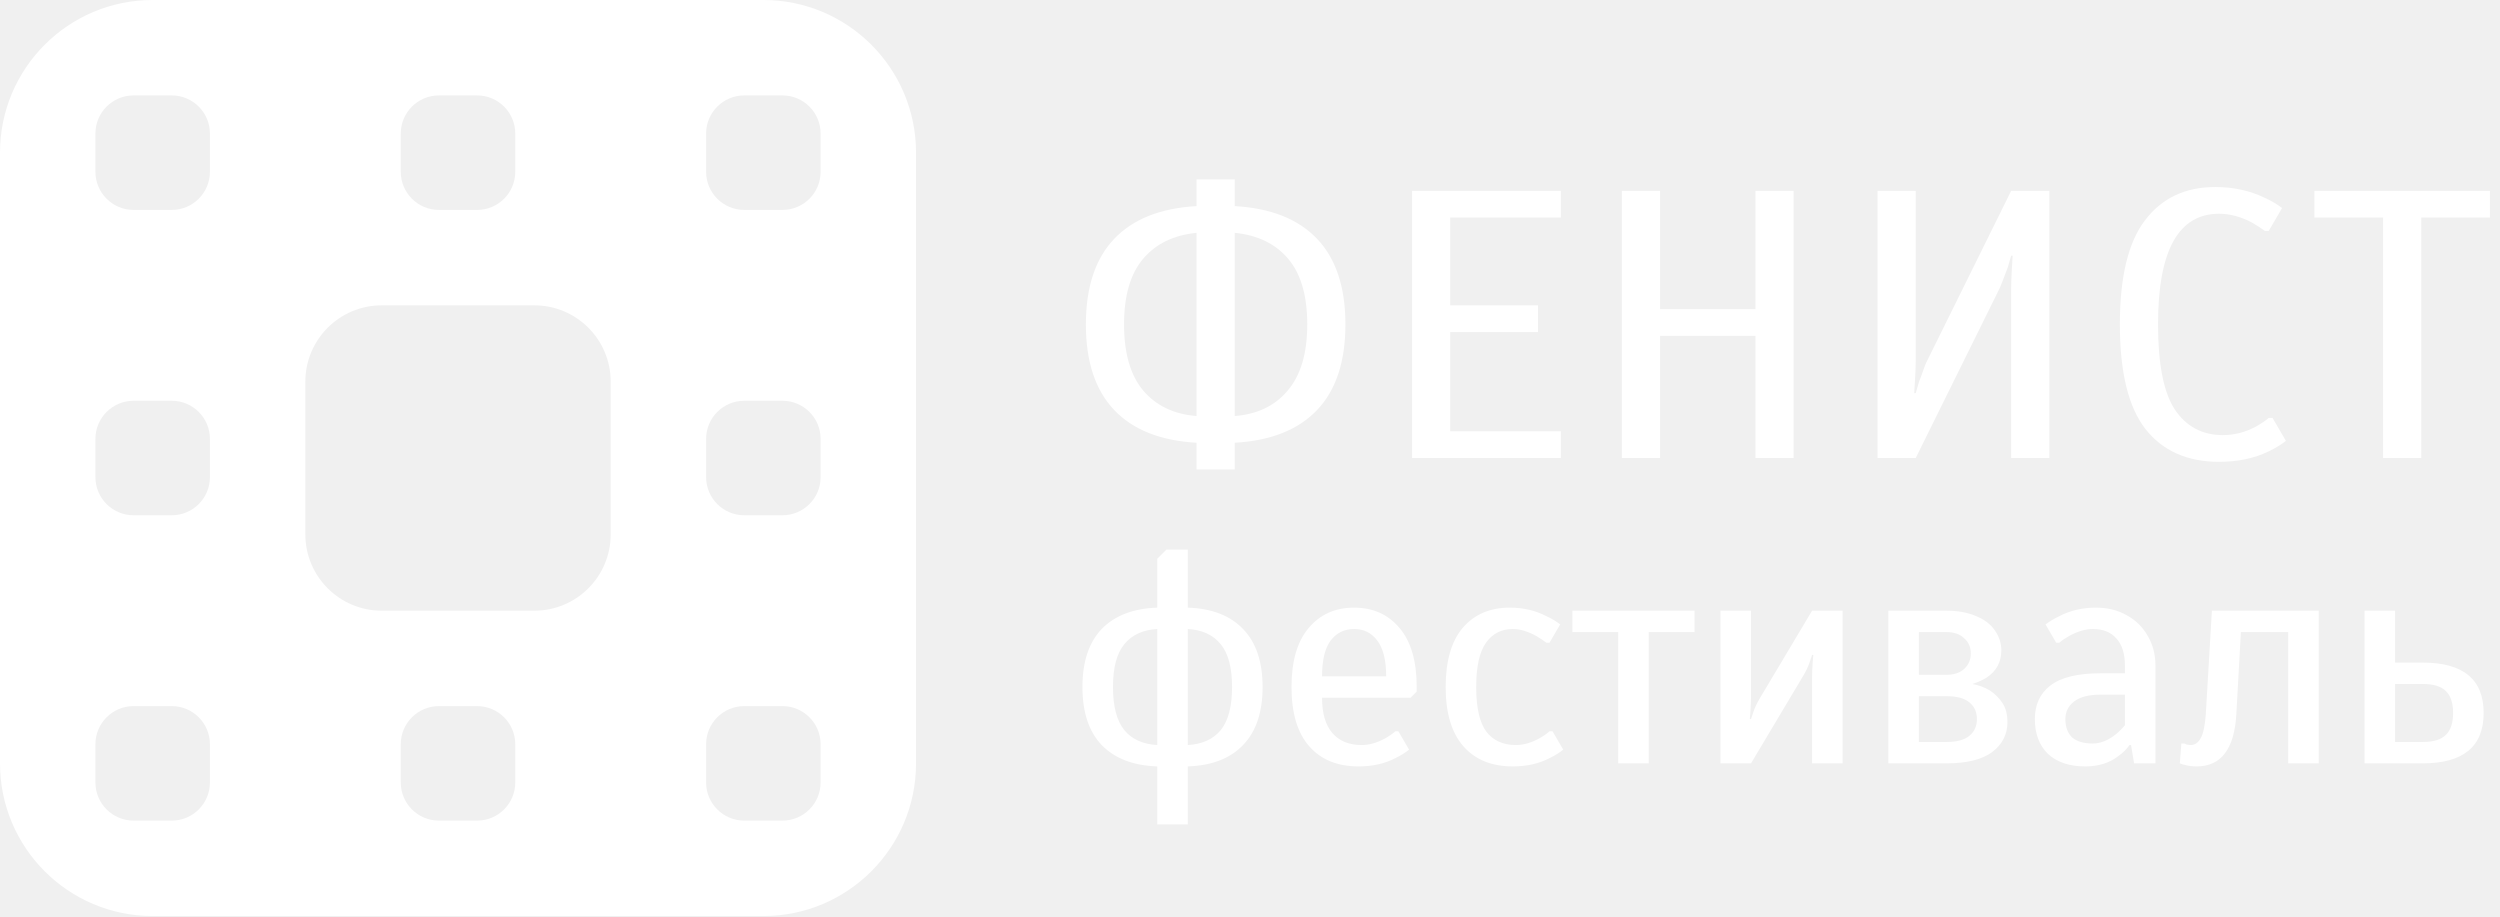
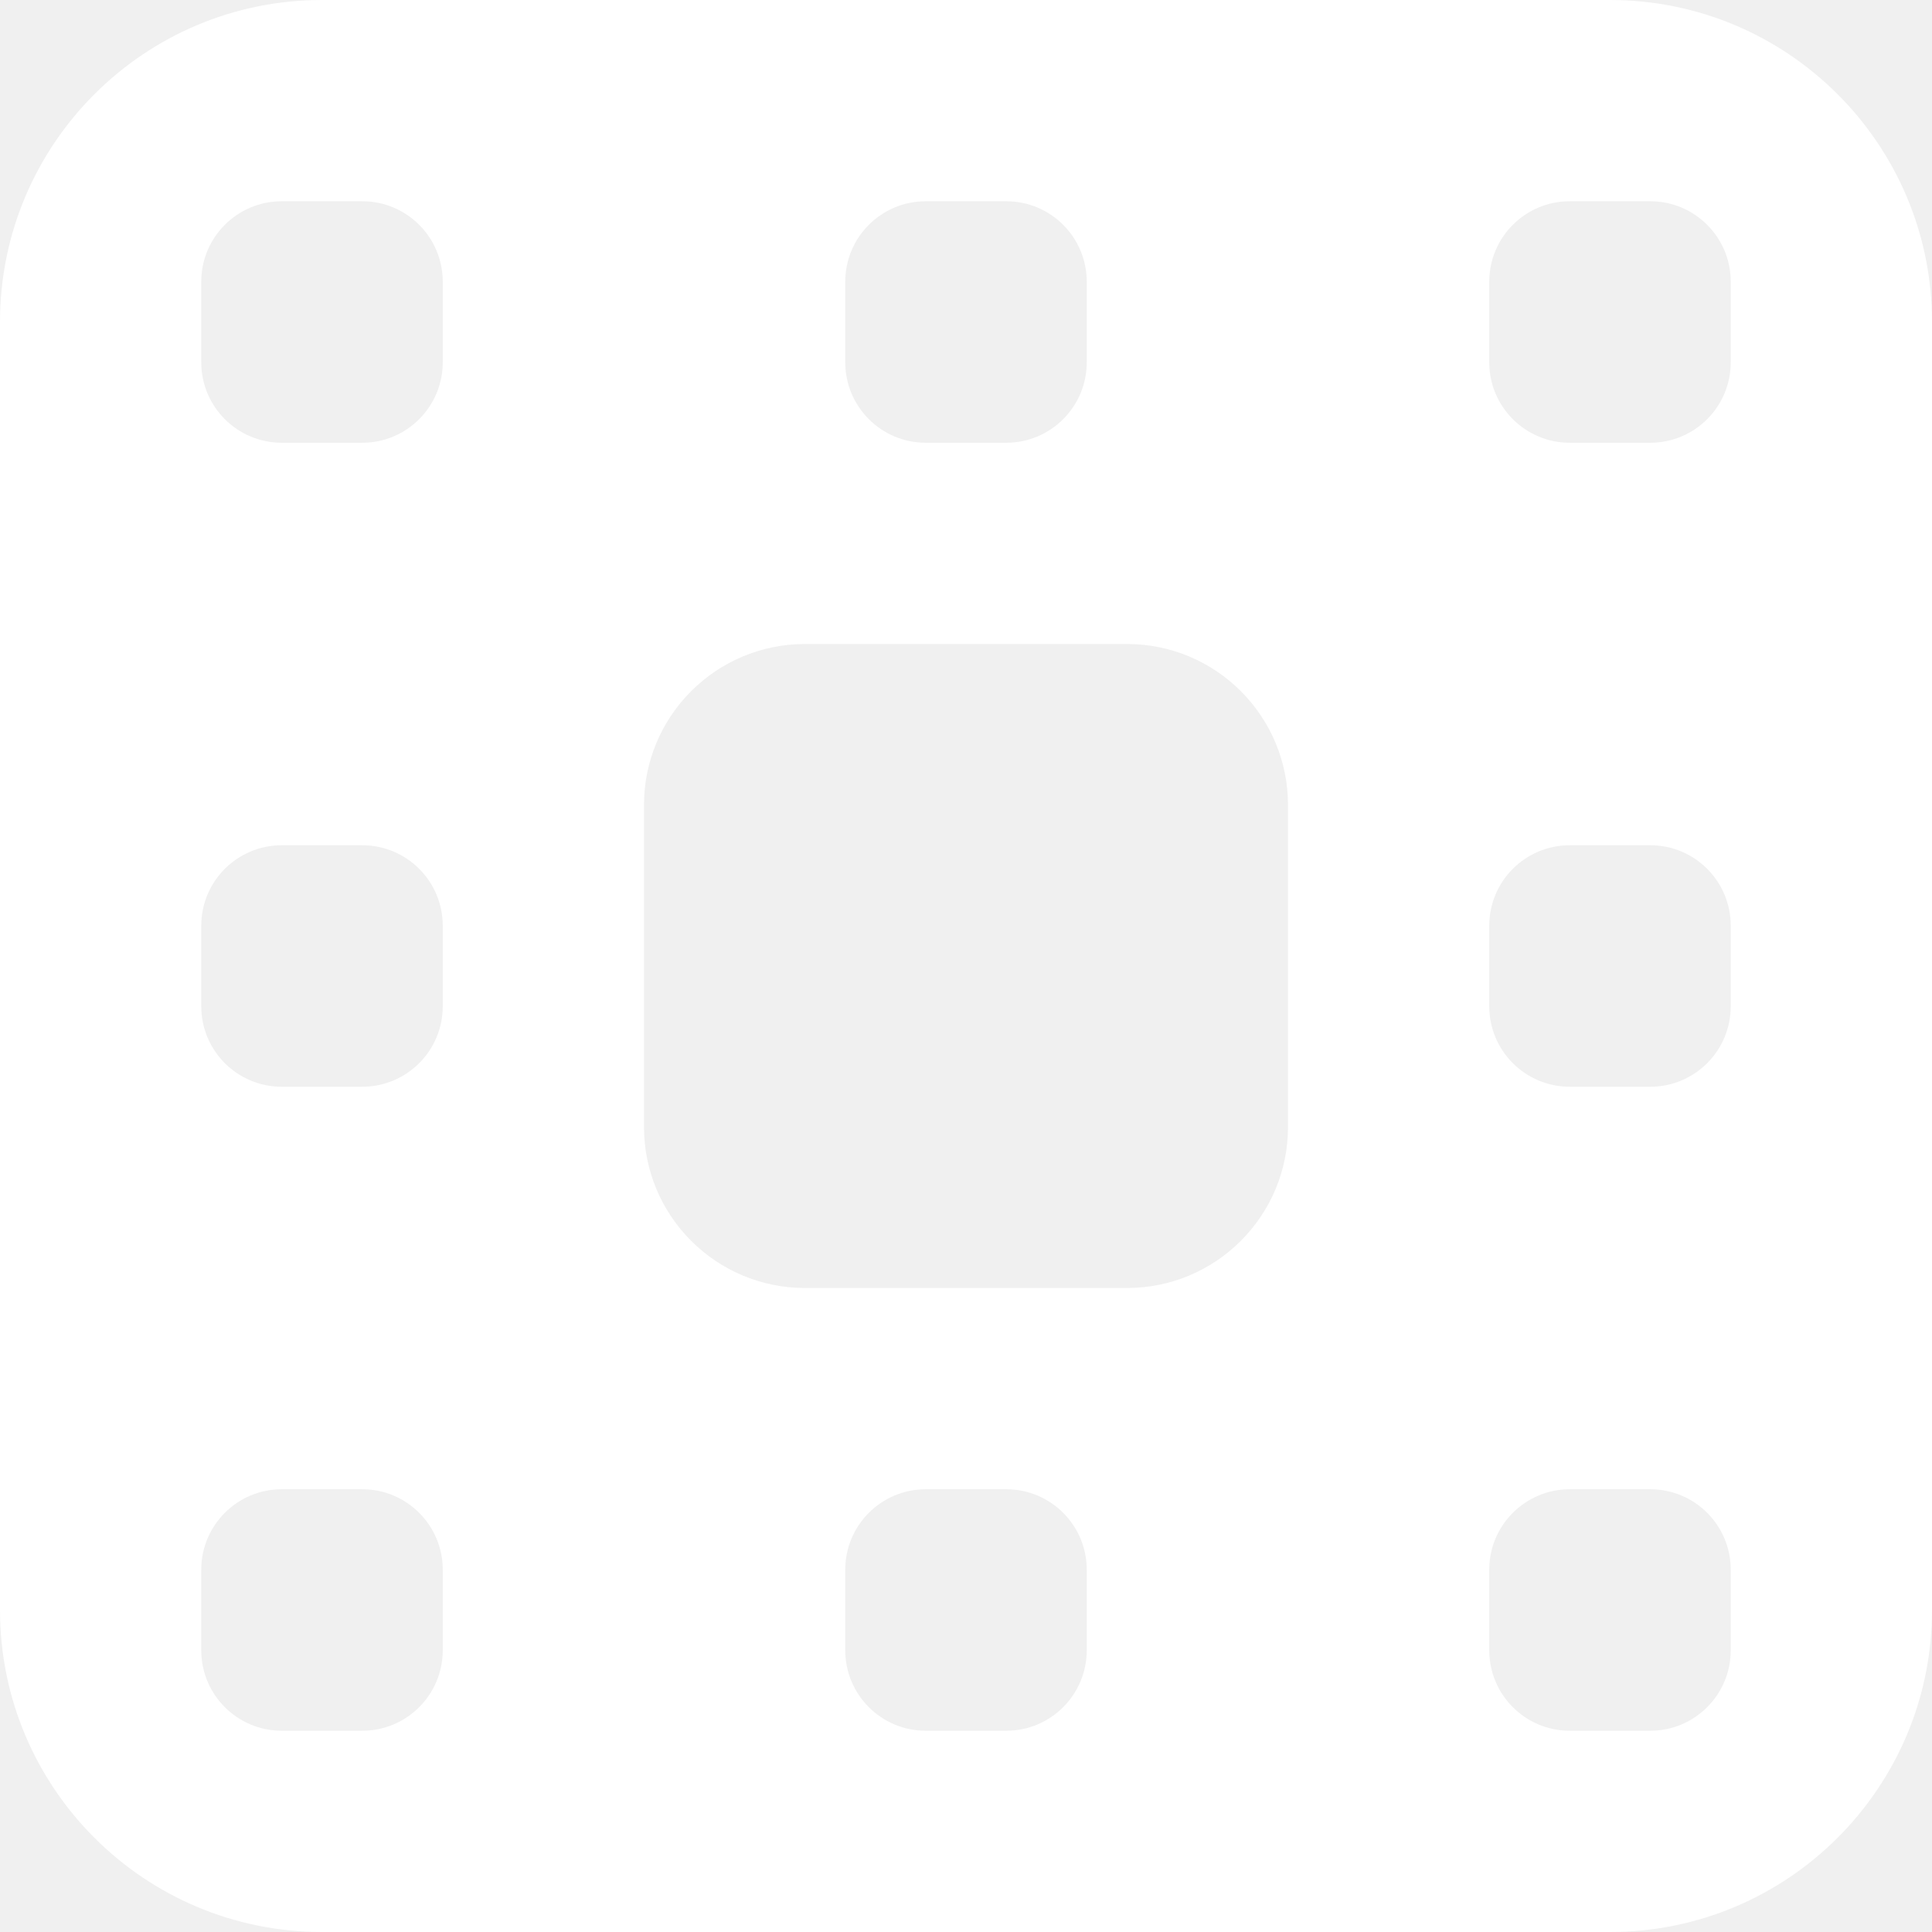
- <svg xmlns="http://www.w3.org/2000/svg" width="131" height="48" viewBox="0 0 131 48" fill="none">
-   <path d="M62.7 23.2C60.807 23.093 59.367 22.52 58.38 21.48C57.393 20.44 56.9 18.947 56.9 17C56.9 15.053 57.393 13.56 58.38 12.52C59.367 11.48 60.807 10.907 62.7 10.8V9.4H64.7V10.8C66.593 10.907 68.033 11.48 69.02 12.52C70.007 13.56 70.5 15.053 70.5 17C70.5 18.947 70.007 20.44 69.02 21.48C68.033 22.52 66.593 23.093 64.7 23.2V24.6H62.7V23.2ZM62.7 12.2C61.5 12.32 60.567 12.773 59.9 13.56C59.233 14.347 58.9 15.493 58.9 17C58.9 18.507 59.233 19.66 59.9 20.46C60.58 21.26 61.513 21.707 62.7 21.8V12.2ZM64.7 21.8C65.887 21.707 66.813 21.26 67.48 20.46C68.16 19.66 68.5 18.507 68.5 17C68.5 15.493 68.167 14.347 67.5 13.56C66.833 12.773 65.9 12.32 64.7 12.2V21.8ZM73.991 24V10H81.791V11.4H75.991V16H80.591V17.4H75.991V22.6H81.791V24H73.991ZM84.986 24V10H86.986V16.2H91.986V10H93.986V24H91.986V17.6H86.986V24H84.986ZM98.384 10H100.384V18.9C100.384 19.167 100.37 19.527 100.344 19.98L100.304 20.6H100.384L100.564 19.98C100.59 19.913 100.617 19.847 100.644 19.78C100.67 19.7 100.697 19.627 100.724 19.56C100.83 19.24 100.917 19.02 100.984 18.9L105.384 10H107.384V24H105.384V15.1C105.384 14.887 105.397 14.527 105.424 14.02L105.464 13.4H105.384L105.204 14.02C104.99 14.593 104.85 14.953 104.784 15.1L100.384 24H98.384V10ZM116.281 24.2C114.615 24.2 113.328 23.627 112.421 22.48C111.528 21.333 111.081 19.507 111.081 17C111.081 14.507 111.521 12.687 112.401 11.54C113.281 10.38 114.508 9.8 116.081 9.8C117.028 9.8 117.888 9.987 118.661 10.36C119.035 10.533 119.341 10.713 119.581 10.9L118.881 12.1H118.681C118.481 11.953 118.255 11.807 118.001 11.66C117.415 11.353 116.841 11.2 116.281 11.2C114.148 11.2 113.081 13.133 113.081 17C113.081 19.08 113.375 20.567 113.961 21.46C114.561 22.353 115.401 22.8 116.481 22.8C117.068 22.8 117.641 22.653 118.201 22.36C118.481 22.2 118.708 22.047 118.881 21.9H119.081L119.781 23.1C119.555 23.287 119.248 23.473 118.861 23.66C118.115 24.02 117.255 24.2 116.281 24.2ZM124.874 24V11.4H121.274V10H130.474V11.4H126.874V24H124.874ZM60.64 40.16C59.381 40.117 58.411 39.744 57.728 39.04C57.056 38.336 56.72 37.323 56.72 36C56.72 34.677 57.056 33.664 57.728 32.96C58.411 32.256 59.381 31.883 60.64 31.84V29.28L61.12 28.8H62.24V31.84C63.499 31.883 64.464 32.256 65.136 32.96C65.819 33.664 66.16 34.677 66.16 36C66.16 37.323 65.819 38.336 65.136 39.04C64.464 39.744 63.499 40.117 62.24 40.16V43.2H60.64V40.16ZM60.64 32.96C59.883 33.003 59.307 33.269 58.912 33.76C58.517 34.24 58.32 34.987 58.32 36C58.32 37.013 58.517 37.765 58.912 38.256C59.307 38.736 59.883 38.997 60.64 39.04V32.96ZM62.24 39.04C62.997 38.997 63.573 38.736 63.968 38.256C64.363 37.765 64.56 37.013 64.56 36C64.56 34.987 64.363 34.24 63.968 33.76C63.573 33.269 62.997 33.003 62.24 32.96V39.04ZM71.195 40.16C70.086 40.16 69.222 39.808 68.603 39.104C67.984 38.4 67.675 37.365 67.675 36C67.675 34.645 67.974 33.616 68.571 32.912C69.168 32.197 69.963 31.84 70.955 31.84C71.947 31.84 72.742 32.197 73.339 32.912C73.936 33.616 74.235 34.645 74.235 36V36.24L73.915 36.56H69.275C69.275 37.381 69.456 38 69.819 38.416C70.182 38.832 70.694 39.04 71.355 39.04C71.75 39.04 72.16 38.923 72.587 38.688C72.811 38.56 72.987 38.437 73.115 38.32H73.275L73.835 39.28C73.643 39.44 73.403 39.589 73.115 39.728C72.56 40.016 71.92 40.16 71.195 40.16ZM72.635 35.44C72.635 34.597 72.48 33.973 72.171 33.568C71.872 33.163 71.467 32.96 70.955 32.96C70.443 32.96 70.032 33.163 69.723 33.568C69.424 33.973 69.275 34.597 69.275 35.44H72.635ZM79.273 40.16C78.164 40.16 77.3 39.808 76.681 39.104C76.062 38.4 75.753 37.365 75.753 36C75.753 34.635 76.052 33.6 76.649 32.896C77.257 32.192 78.079 31.84 79.113 31.84C79.817 31.84 80.457 31.989 81.033 32.288C81.311 32.416 81.55 32.56 81.753 32.72L81.193 33.68H81.033C80.894 33.573 80.719 33.456 80.505 33.328C80.057 33.083 79.647 32.96 79.273 32.96C78.676 32.96 78.207 33.2 77.865 33.68C77.524 34.16 77.353 34.933 77.353 36C77.353 37.077 77.529 37.856 77.881 38.336C78.244 38.805 78.761 39.04 79.433 39.04C79.828 39.04 80.239 38.923 80.665 38.688C80.889 38.56 81.065 38.437 81.193 38.32H81.353L81.913 39.28C81.721 39.44 81.481 39.589 81.193 39.728C80.638 40.016 79.999 40.16 79.273 40.16ZM84.794 40V33.12H82.394V32H88.794V33.12H86.394V40H84.794ZM90.153 32H91.753V36.56C91.753 36.731 91.743 36.976 91.721 37.296L91.689 37.68H91.753L91.881 37.296C91.956 37.072 92.073 36.827 92.233 36.56L94.953 32H96.553V40H94.953V35.44C94.953 35.269 94.964 35.024 94.985 34.704L95.017 34.32H94.953L94.825 34.704C94.751 34.928 94.633 35.173 94.473 35.44L91.753 40H90.153V32ZM98.95 32H101.99C102.598 32 103.121 32.096 103.558 32.288C103.995 32.469 104.321 32.72 104.534 33.04C104.758 33.36 104.87 33.707 104.87 34.08C104.87 34.688 104.614 35.163 104.102 35.504C103.878 35.643 103.627 35.755 103.35 35.84C103.691 35.904 103.995 36.016 104.262 36.176C104.539 36.357 104.763 36.581 104.934 36.848C105.105 37.104 105.19 37.435 105.19 37.84C105.19 38.48 104.923 39.003 104.39 39.408C103.857 39.803 103.057 40 101.99 40H98.95V32ZM101.99 35.36C102.385 35.36 102.694 35.259 102.918 35.056C103.153 34.843 103.27 34.571 103.27 34.24C103.27 33.909 103.153 33.643 102.918 33.44C102.694 33.227 102.385 33.12 101.99 33.12H100.55V35.36H101.99ZM101.99 38.88C102.534 38.88 102.934 38.773 103.19 38.56C103.457 38.347 103.59 38.053 103.59 37.68C103.59 37.307 103.457 37.013 103.19 36.8C102.934 36.587 102.534 36.48 101.99 36.48H100.55V38.88H101.99ZM109.266 40.16C108.434 40.16 107.784 39.941 107.314 39.504C106.856 39.056 106.626 38.448 106.626 37.68C106.626 36.923 106.898 36.336 107.442 35.92C107.997 35.493 108.872 35.28 110.066 35.28H111.346V34.88C111.346 34.251 111.197 33.776 110.898 33.456C110.61 33.125 110.2 32.96 109.666 32.96C109.282 32.96 108.866 33.083 108.418 33.328C108.194 33.456 108.024 33.573 107.906 33.68H107.746L107.186 32.72C107.4 32.56 107.64 32.416 107.906 32.288C108.482 31.989 109.122 31.84 109.826 31.84C110.434 31.84 110.973 31.973 111.442 32.24C111.912 32.496 112.28 32.859 112.546 33.328C112.813 33.787 112.946 34.304 112.946 34.88V40H111.826L111.666 39.04H111.586C111.437 39.253 111.25 39.44 111.026 39.6C110.557 39.973 109.97 40.16 109.266 40.16ZM109.666 38.96C110.061 38.96 110.461 38.8 110.866 38.48C111.048 38.331 111.208 38.171 111.346 38V36.4H110.066C109.458 36.4 109 36.517 108.69 36.752C108.381 36.987 108.226 37.296 108.226 37.68C108.226 38.096 108.344 38.416 108.578 38.64C108.824 38.853 109.186 38.96 109.666 38.96ZM115.103 40.16C114.879 40.16 114.671 40.133 114.479 40.08C114.415 40.069 114.329 40.043 114.223 40L114.303 38.96H114.463L114.559 39.008C114.665 39.029 114.74 39.04 114.783 39.04C115.007 39.04 115.183 38.923 115.311 38.688C115.449 38.453 115.54 38.037 115.583 37.44L115.903 32H121.503V40H119.903V33.12H117.423L117.183 37.44C117.076 39.253 116.383 40.16 115.103 40.16ZM123.903 32H125.503V34.72H126.943C129.076 34.72 130.143 35.6 130.143 37.36C130.143 39.12 129.076 40 126.943 40H123.903V32ZM126.943 38.88C127.508 38.88 127.914 38.757 128.159 38.512C128.415 38.267 128.543 37.883 128.543 37.36C128.543 36.837 128.415 36.453 128.159 36.208C127.914 35.963 127.508 35.84 126.943 35.84H125.503V38.88H126.943Z" fill="white" />
+ <svg xmlns="http://www.w3.org/2000/svg" width="48" height="48" viewBox="0 0 48 48" fill="none">
  <path fill-rule="evenodd" clip-rule="evenodd" d="M8 0C3.582 0 0 3.582 0 8V40C0 44.418 3.582 48 8 48H40C44.418 48 48 44.418 48 40V8C48 3.582 44.418 0 40 0H8ZM20 16C17.791 16 16 17.791 16 20V28C16 30.209 17.791 32 20 32H28C30.209 32 32 30.209 32 28V20C32 17.791 30.209 16 28 16H20ZM37 23C37 21.895 37.895 21 39 21H41C42.105 21 43 21.895 43 23V25C43 26.105 42.105 27 41 27H39C37.895 27 37 26.105 37 25V23ZM7 21C5.895 21 5 21.895 5 23V25C5 26.105 5.895 27 7 27H9C10.105 27 11 26.105 11 25V23C11 21.895 10.105 21 9 21H7ZM5 7C5 5.895 5.895 5 7 5H9C10.105 5 11 5.895 11 7V9C11 10.105 10.105 11 9 11H7C5.895 11 5 10.105 5 9V7ZM23 5C21.895 5 21 5.895 21 7V9C21 10.105 21.895 11 23 11H25C26.105 11 27 10.105 27 9V7C27 5.895 26.105 5 25 5H23ZM37 7C37 5.895 37.895 5 39 5H41C42.105 5 43 5.895 43 7V9C43 10.105 42.105 11 41 11H39C37.895 11 37 10.105 37 9V7ZM7 37C5.895 37 5 37.895 5 39V41C5 42.105 5.895 43 7 43H9C10.105 43 11 42.105 11 41V39C11 37.895 10.105 37 9 37H7ZM21 39C21 37.895 21.895 37 23 37H25C26.105 37 27 37.895 27 39V41C27 42.105 26.105 43 25 43H23C21.895 43 21 42.105 21 41V39ZM39 37C37.895 37 37 37.895 37 39V41C37 42.105 37.895 43 39 43H41C42.105 43 43 42.105 43 41V39C43 37.895 42.105 37 41 37H39Z" fill="white" />
</svg>
